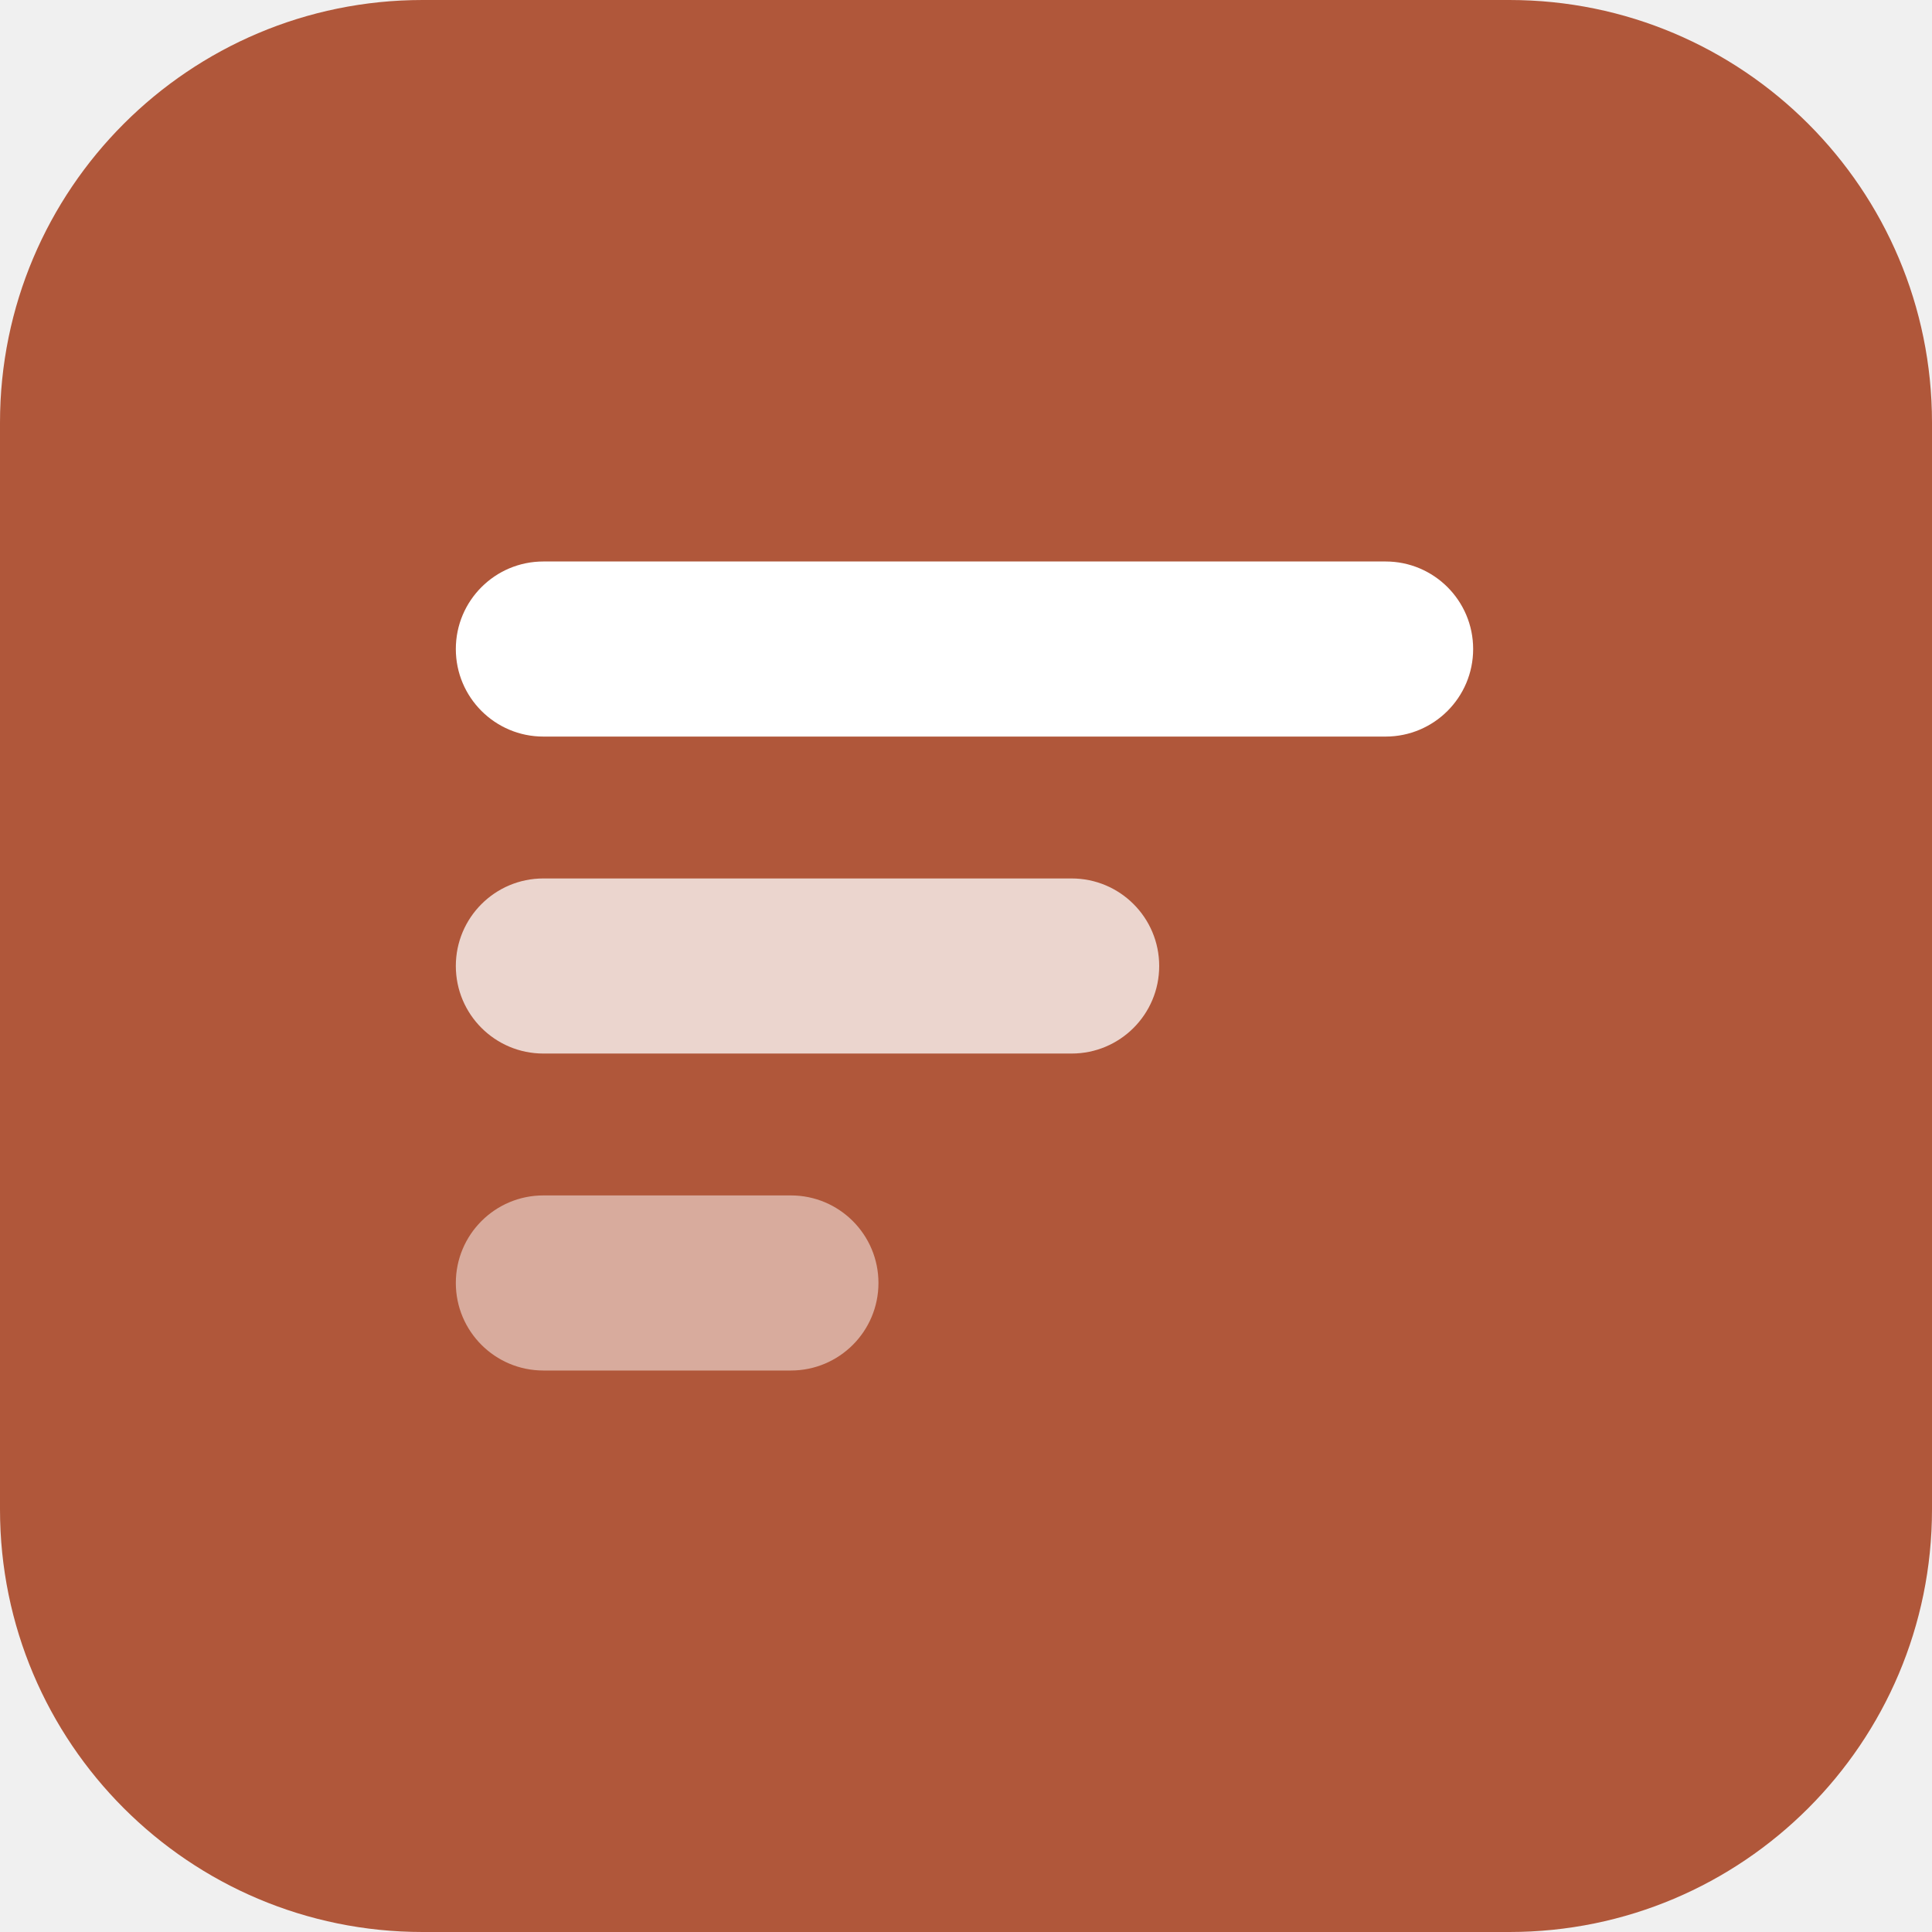
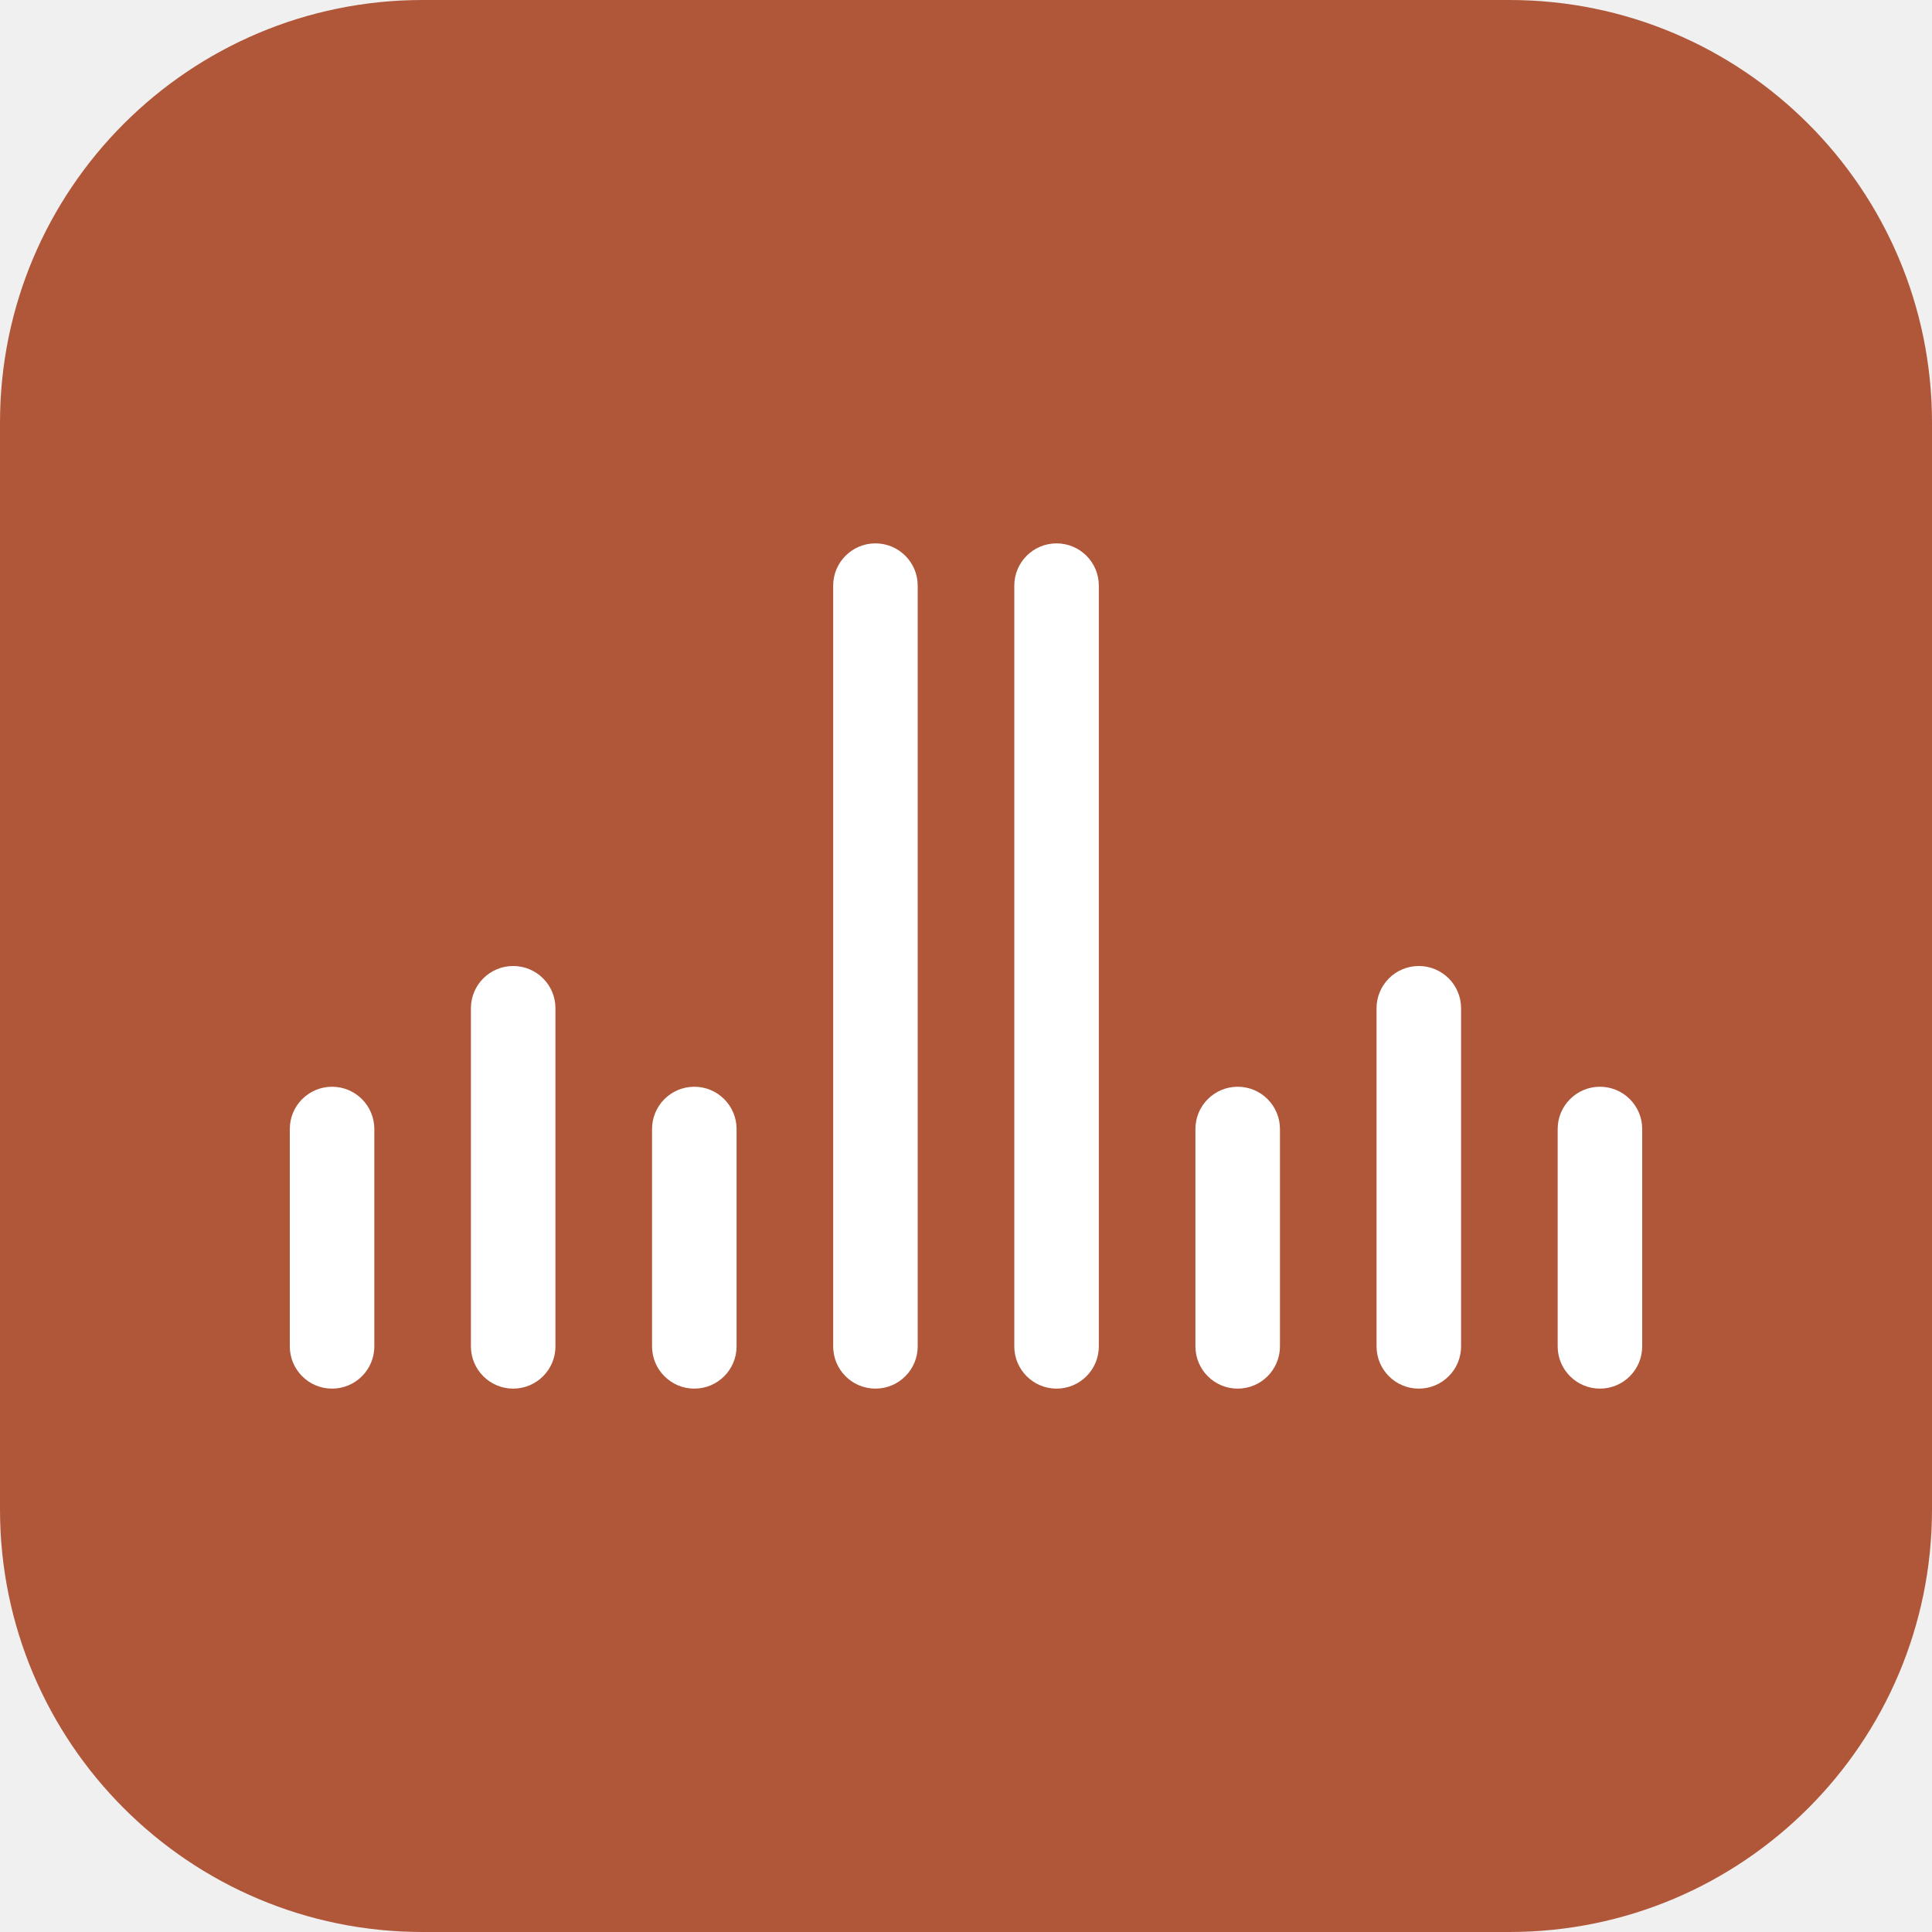
<svg xmlns="http://www.w3.org/2000/svg" viewBox="0 0 64 64">
  <rect width="64" height="64" rx="14" fill="#B0573A" />
  <g fill="#fff">
-     <rect x="15.1" y="18.6" width="33.7" height="5.8" rx="2.9" />
-     <rect x="15.1" y="29.1" width="23.3" height="5.8" rx="2.9" fill-opacity=".75" />
-     <rect x="15.1" y="39.6" width="14" height="5.8" rx="2.9" fill-opacity=".5" />
+     <rect x="9.60" y="36" width="2.8" height="10" rx="1.4" />
+     <rect x="15.60" y="32" width="2.8" height="14" rx="1.4" />
+     <rect x="21.60" y="36" width="2.8" height="10" rx="1.4" />
+     <rect x="27.60" y="18" width="2.8" height="28" rx="1.4" />
+     <rect x="33.60" y="18" width="2.8" height="28" rx="1.4" />
+     <rect x="39.60" y="36" width="2.8" height="10" rx="1.4" />
+     <rect x="45.60" y="32" width="2.8" height="14" rx="1.4" />
+     <rect x="51.60" y="36" width="2.8" height="10" rx="1.4" />
  </g>
</svg>
